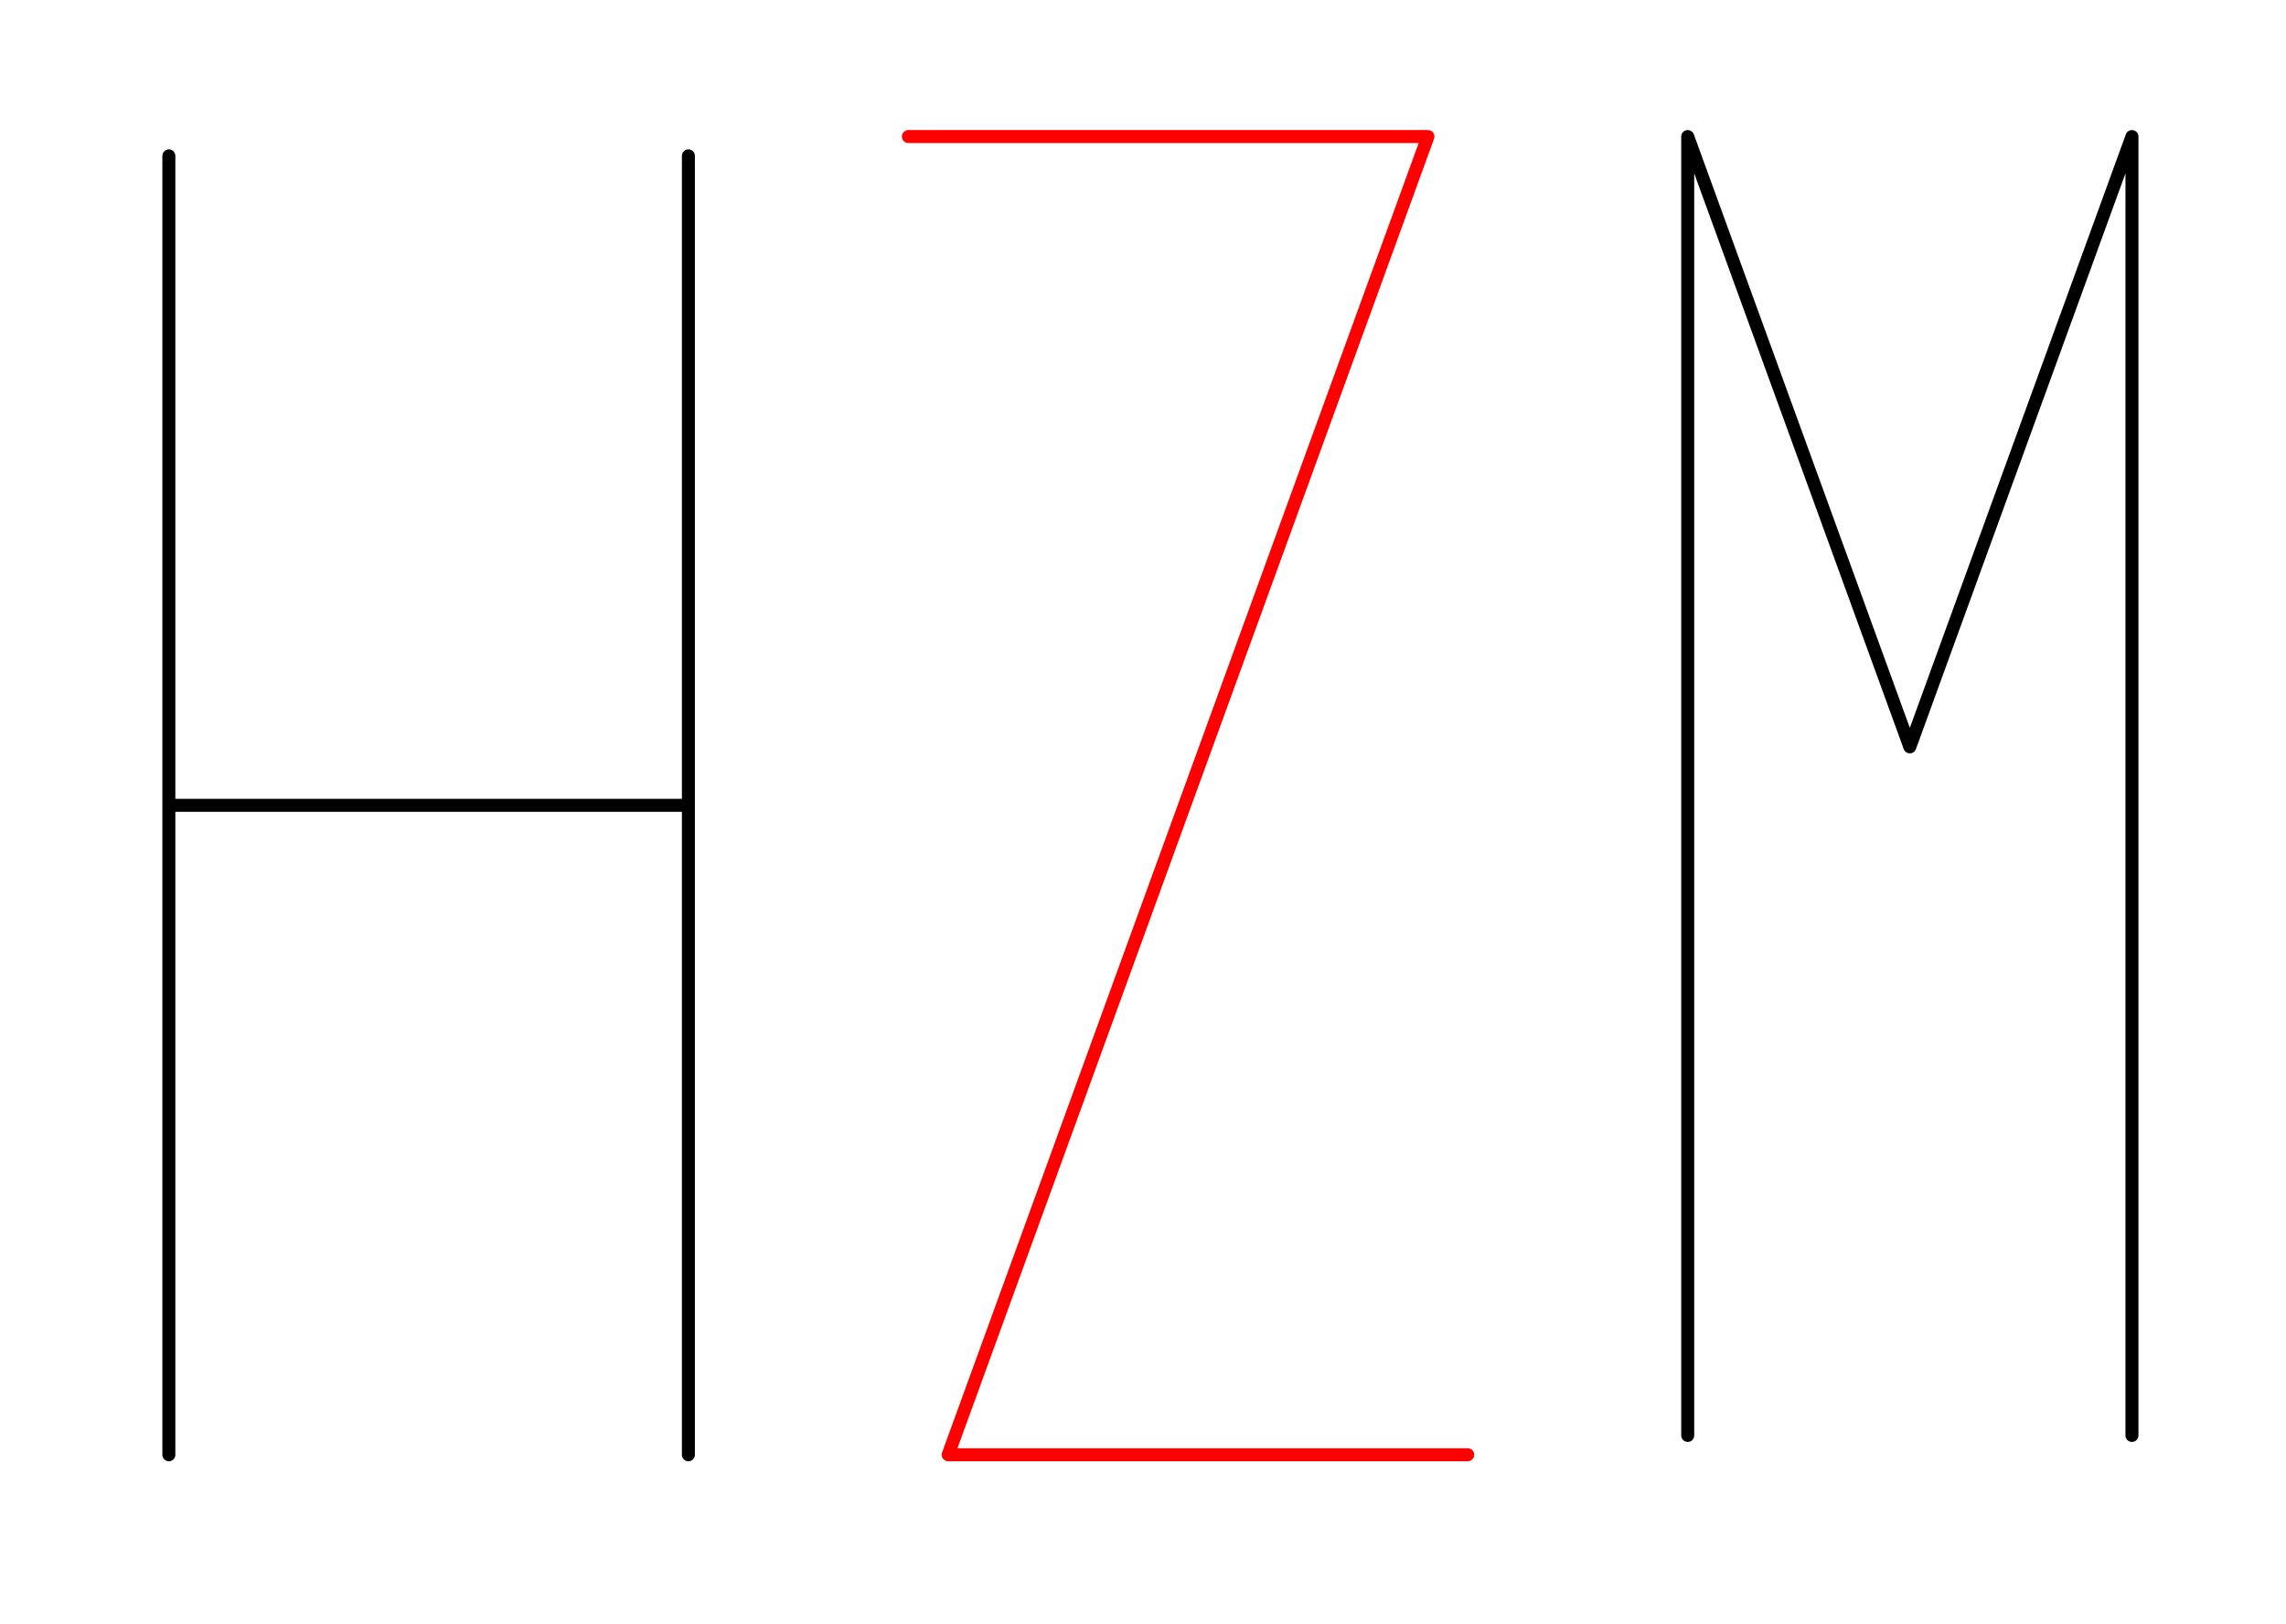
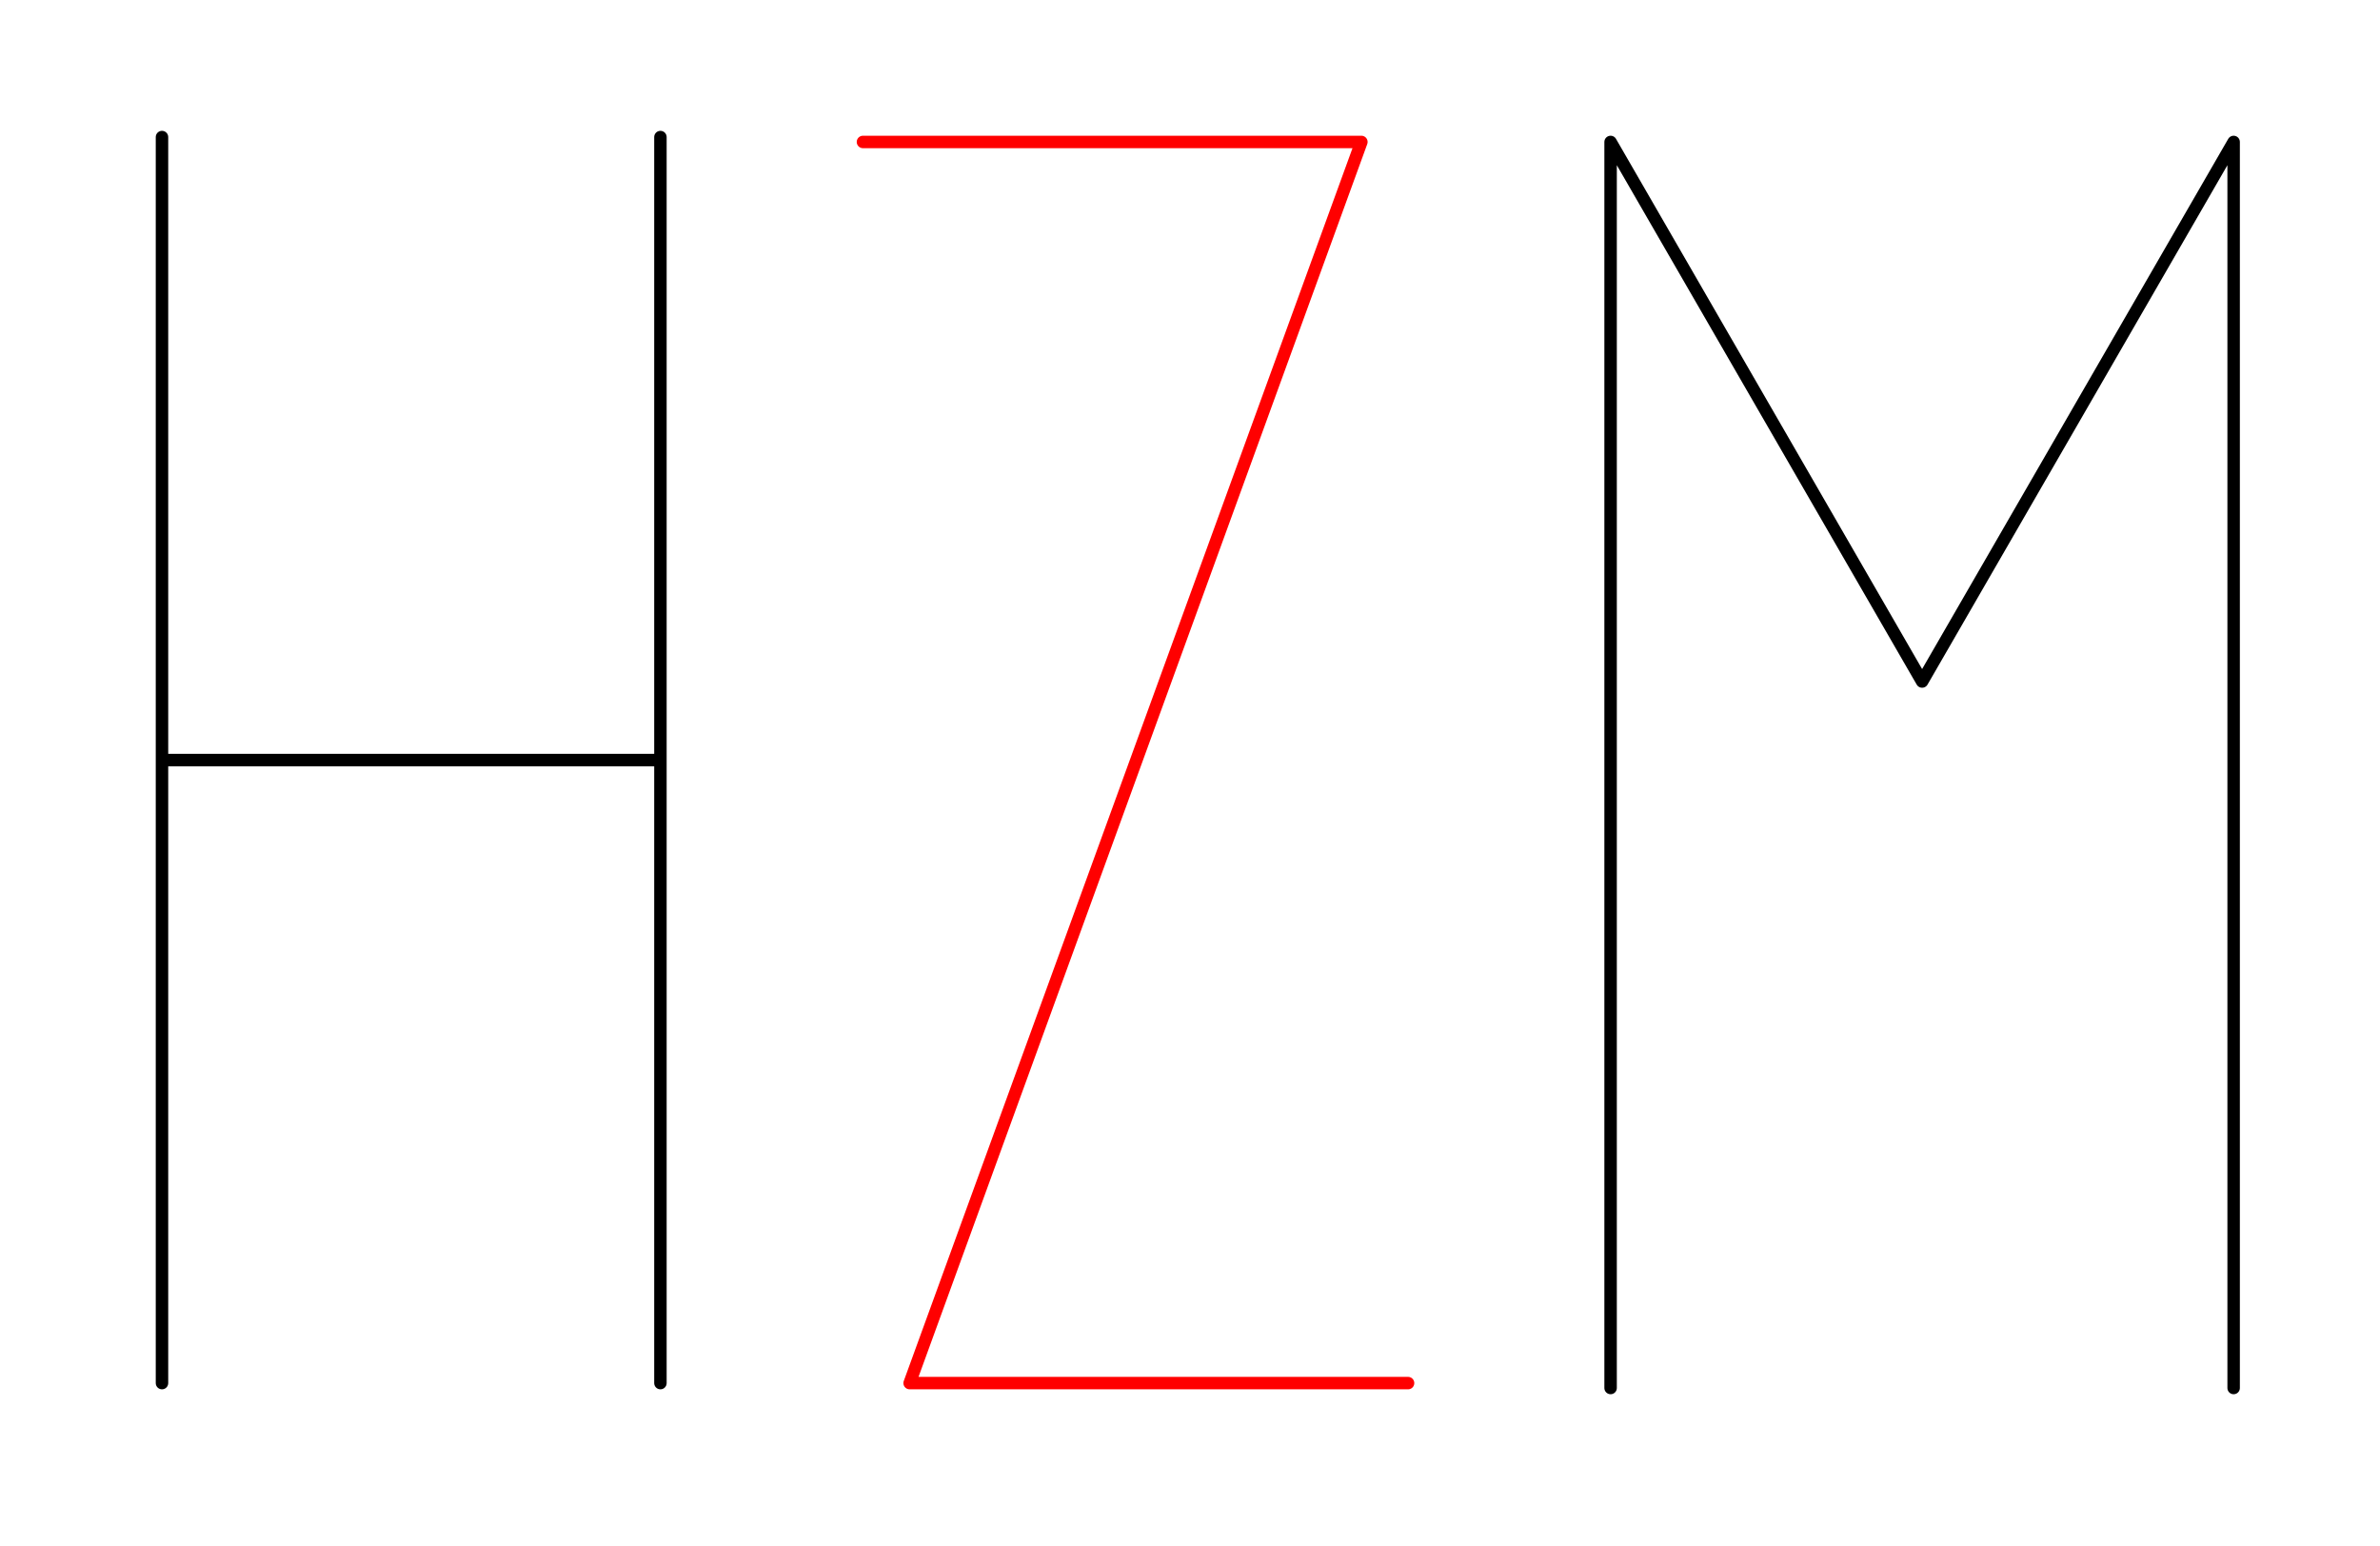
- <svg xmlns="http://www.w3.org/2000/svg" height="125.000" viewBox="-13.000 -112.000 176.000 125.000" width="176.000">
+ <svg xmlns="http://www.w3.org/2000/svg" height="124.000" viewBox="-13.000 -111.000 191.000 124.000" width="191.000">
  <line fill="none" stroke="none" stroke-linecap="round" stroke-width="2.0" x1="0.0" x2="0.0" y1="0.0" y2="0.0" />
  <polygon fill="none" fill-rule="evenodd" points="0.0,0.0 0.0,0.0 0.0,0.0" stroke-linejoin="round" />
  <polyline fill="none" points="0.0,-0.0 6.123233995736766e-15,-100.0 3.061616997868383e-15,-50.0 40.0,-50.0 40.0,-100.0 40,-0.0" stroke="#000" stroke-linecap="round" stroke-linejoin="round" />
-   <polyline fill="none" points="100.0,-0.0 60.0,4.898587196589413e-15 96.938,-101.487 56.938,-101.487" stroke="#f00" stroke-linecap="round" stroke-linejoin="round" />
-   <polyline fill="none" points="116.938,-1.487 116.938,-101.487 134.039,-54.502 151.14,-101.487 151.14,-1.487" stroke="#000" stroke-linecap="round" stroke-linejoin="round" />
+   <polyline fill="none" points="100.0,-0.0 60.0,4.898587196589413e-15 96.254,-99.607 56.254,-99.607" stroke="#f00" stroke-linecap="round" stroke-linejoin="round" />
+   <polyline fill="none" points="116.254,0.393 116.254,-99.607 141.254,-56.306 166.254,-99.607 166.254,0.393" stroke="#000" stroke-linecap="round" stroke-linejoin="round" />
</svg>
